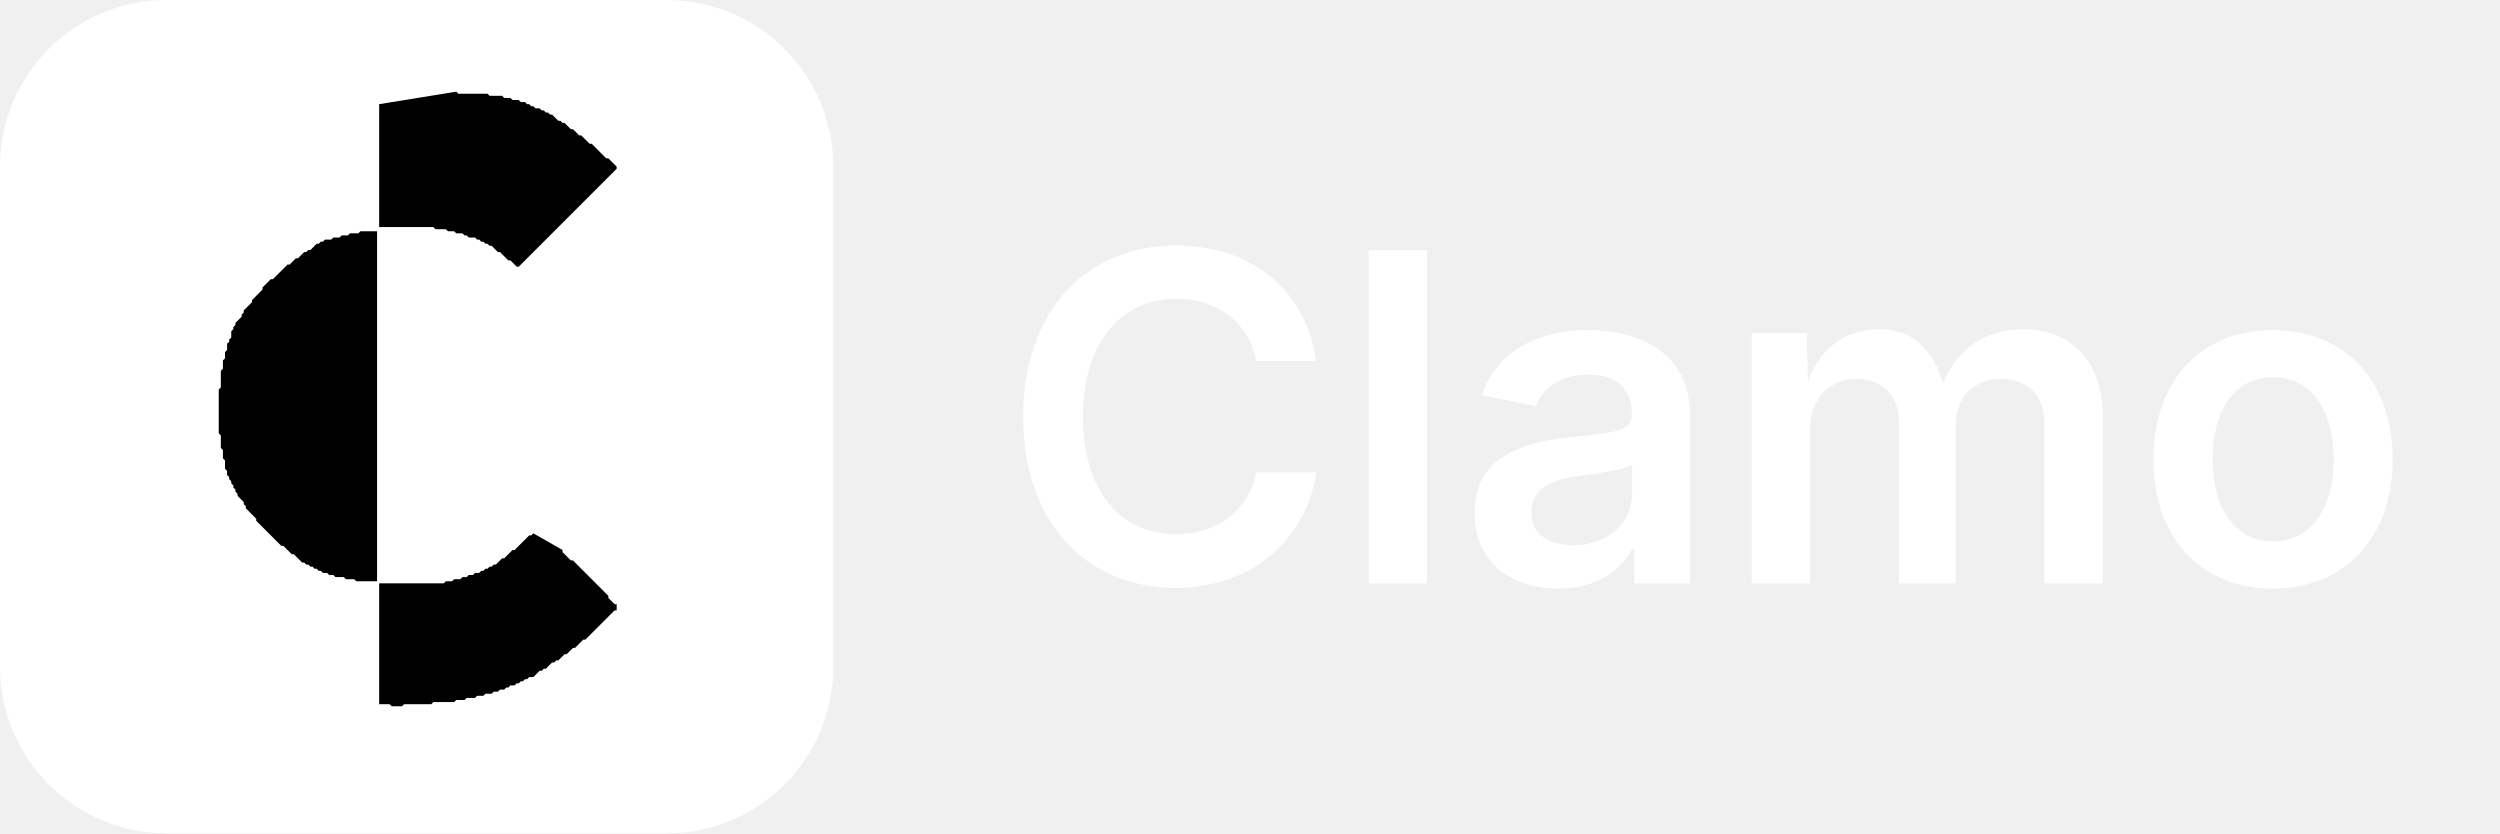
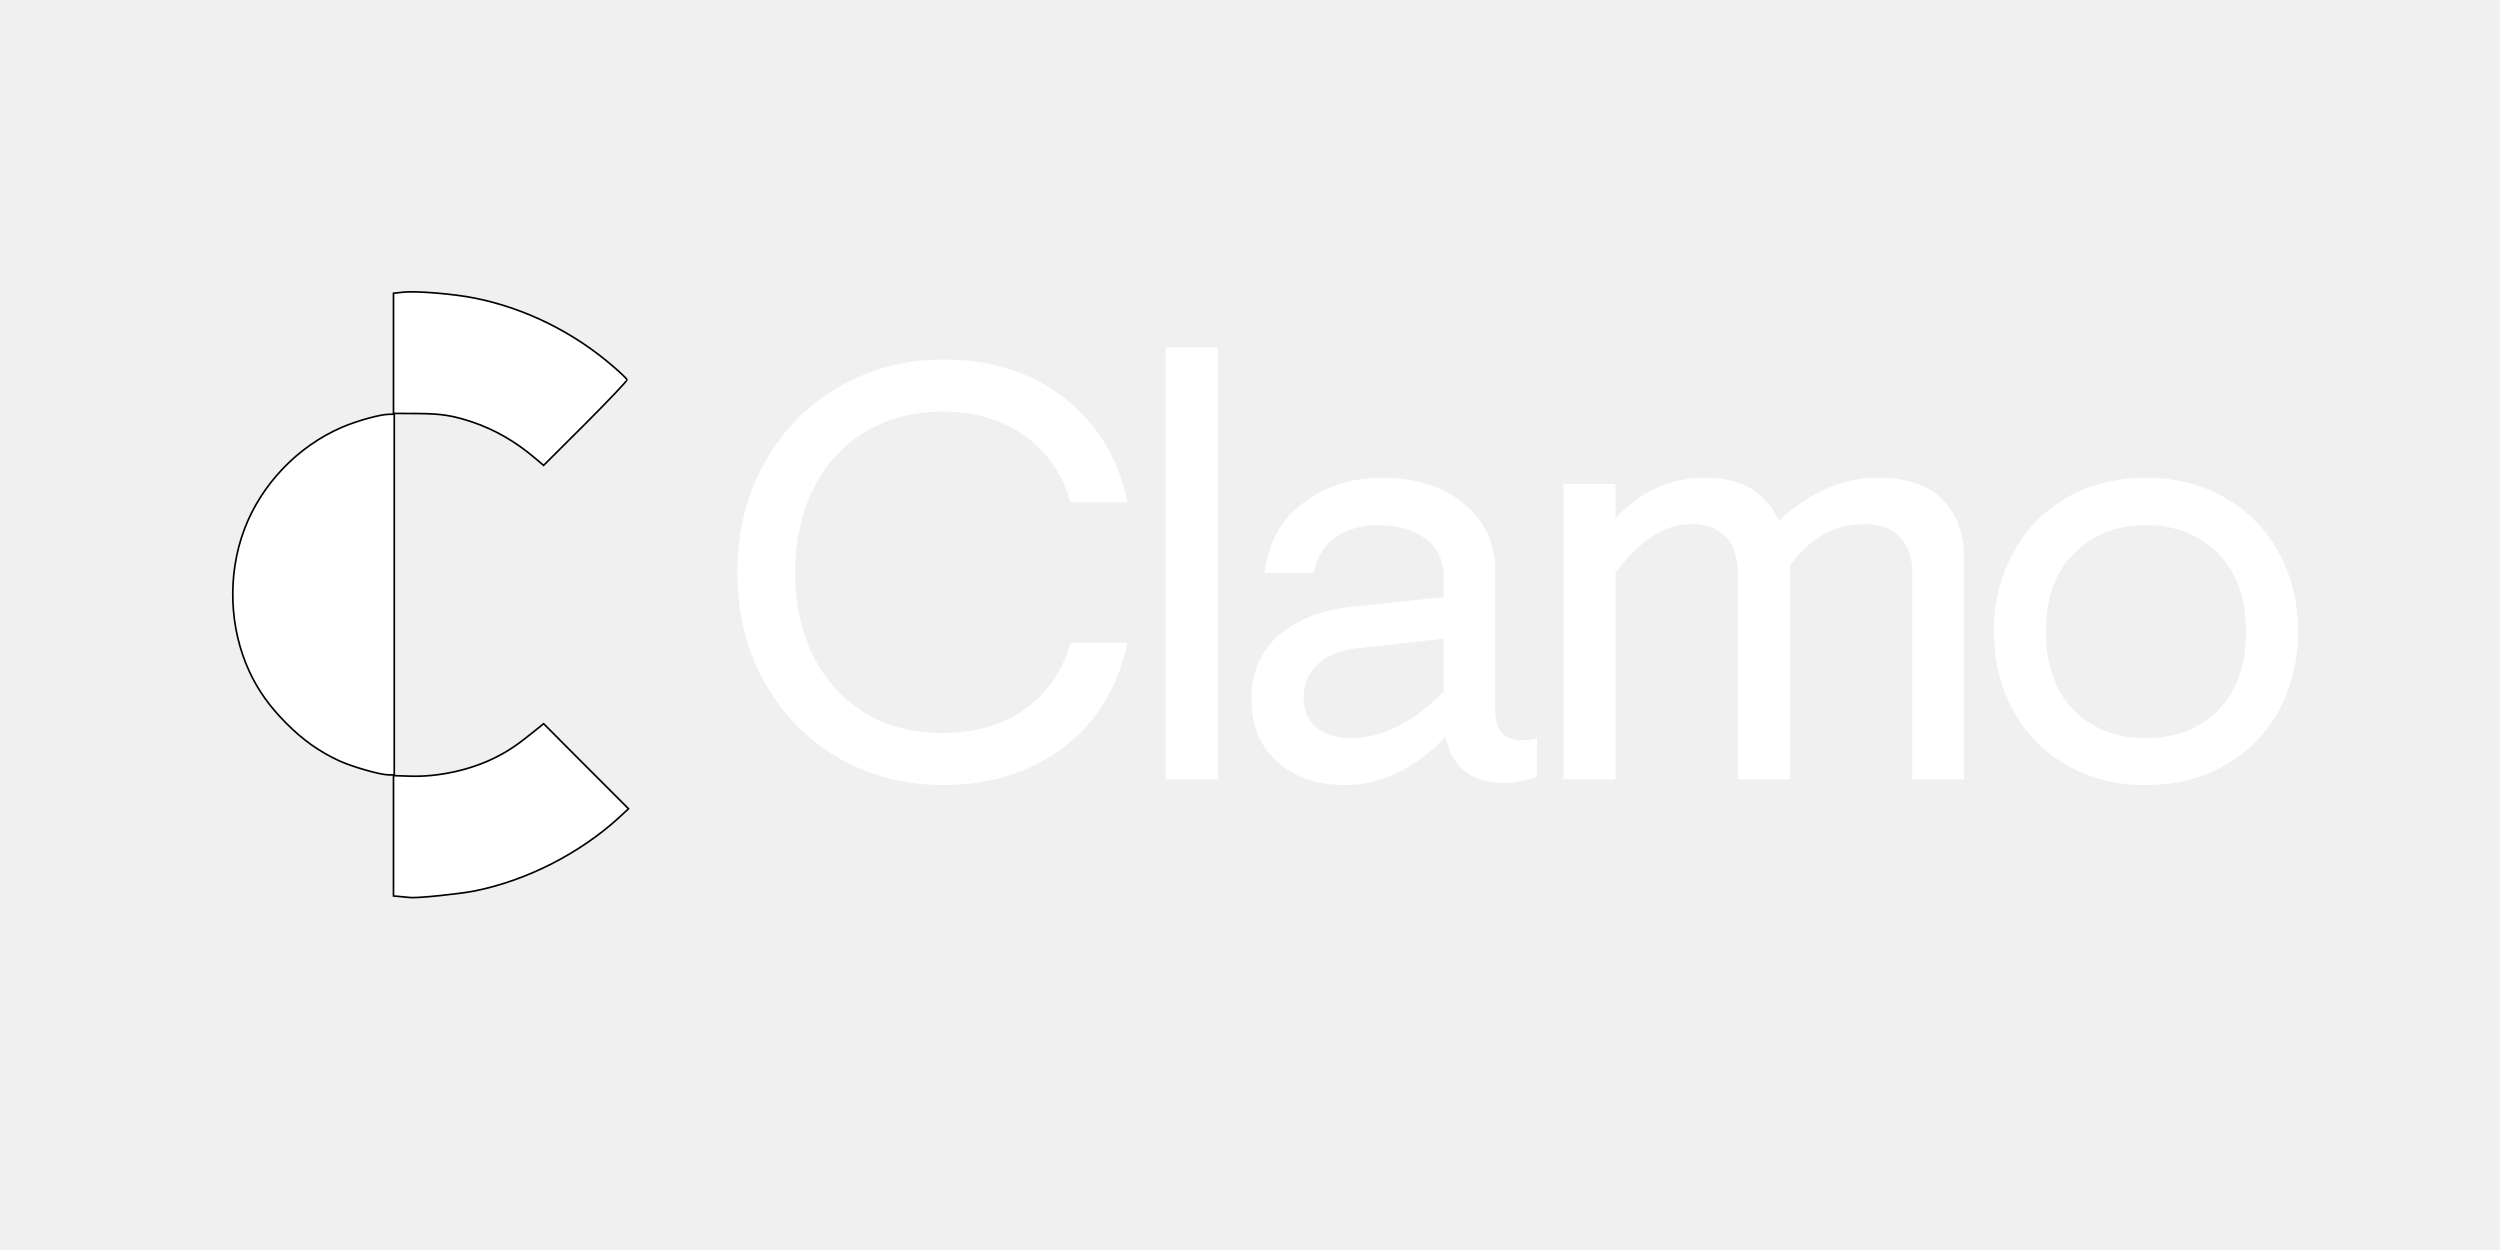
- <svg xmlns="http://www.w3.org/2000/svg" width="120" height="40" viewBox="0 0 120 40" fill="none">
-   <rect x="0" y="0" width="40" height="40" rx="8" fill="#FFFFFF" />
-   <path d="M 18.2 5 L 18.2 10.9 L 20.8 10.9 L 20.9 11 L 21.4 11 L 21.5 11.1 L 21.8 11.1 L 21.9 11.2 L 22.2 11.2 L 22.3 11.3 L 22.4 11.3 L 22.5 11.4 L 22.8 11.4 L 22.9 11.5 L 23 11.5 L 23.1 11.6 L 23.2 11.6 L 23.3 11.7 L 23.4 11.7 L 23.5 11.8 L 23.6 11.8 L 23.9 12.1 L 24 12.1 L 24.4 12.5 L 24.5 12.5 L 24.8 12.8 L 24.9 12.8 L 29.6 8.1 L 29.6 8 L 29.2 7.6 L 29.1 7.6 L 28.4 6.9 L 28.3 6.9 L 27.9 6.5 L 27.8 6.5 L 27.5 6.2 L 27.4 6.2 L 27.1 5.9 L 27 5.9 L 26.9 5.8 L 26.8 5.8 L 26.5 5.5 L 26.4 5.5 L 26.3 5.4 L 26.2 5.4 L 26.1 5.3 L 26 5.3 L 25.9 5.2 L 25.7 5.2 L 25.6 5.1 L 25.5 5.1 L 25.4 5 L 25.3 5 L 25.2 4.9 L 25 4.9 L 24.9 4.8 L 24.6 4.8 L 24.5 4.7 L 24.2 4.7 L 24.1 4.6 L 23.5 4.6 L 23.4 4.5 L 22 4.5 L 21.9 4.4 Z" fill="#000000" />
-   <path d="M 17.3 11.1 L 17.2 11.2 L 16.8 11.2 L 16.7 11.3 L 16.4 11.3 L 16.3 11.4 L 16 11.4 L 15.9 11.5 L 15.6 11.5 L 15.5 11.6 L 15.4 11.6 L 15.3 11.7 L 15.2 11.7 L 14.9 12 L 14.8 12 L 14.7 12.1 L 14.6 12.1 L 14.3 12.4 L 14.2 12.4 L 13.9 12.7 L 13.8 12.7 L 13.1 13.4 L 13 13.4 L 12.6 13.8 L 12.6 13.9 L 12.1 14.4 L 12.1 14.5 L 11.7 14.9 L 11.7 15 L 11.6 15.1 L 11.6 15.2 L 11.3 15.5 L 11.3 15.6 L 11.2 15.7 L 11.2 15.8 L 11.1 15.9 L 11.1 16.2 L 11 16.3 L 11 16.4 L 10.9 16.5 L 10.9 16.8 L 10.8 16.9 L 10.8 17.2 L 10.7 17.3 L 10.7 17.7 L 10.6 17.8 L 10.6 18.6 L 10.5 18.7 L 10.5 20.8 L 10.6 20.9 L 10.6 21.5 L 10.7 21.6 L 10.7 22 L 10.8 22.1 L 10.8 22.5 L 10.9 22.6 L 10.9 22.8 L 11 22.9 L 11 23 L 11.1 23.1 L 11.1 23.2 L 11.2 23.3 L 11.2 23.4 L 11.3 23.5 L 11.3 23.6 L 11.4 23.7 L 11.4 23.8 L 11.7 24.1 L 11.7 24.2 L 11.8 24.3 L 11.8 24.4 L 12.3 24.9 L 12.3 25 L 13.5 26.2 L 13.6 26.2 L 14 26.6 L 14.1 26.6 L 14.5 27 L 14.6 27 L 14.7 27.1 L 14.8 27.1 L 14.9 27.2 L 15 27.2 L 15.1 27.3 L 15.2 27.3 L 15.3 27.4 L 15.4 27.4 L 15.5 27.5 L 15.7 27.5 L 15.8 27.6 L 16 27.6 L 16.1 27.7 L 16.5 27.7 L 16.6 27.8 L 17 27.8 L 17.1 27.9 L 18.1 27.9 L 18.1 11.1 Z" fill="#000000" />
-   <path d="M 25.6 25.6 L 25.5 25.7 L 25.4 25.7 L 24.7 26.4 L 24.6 26.4 L 24.2 26.8 L 24.1 26.8 L 23.8 27.1 L 23.7 27.1 L 23.6 27.2 L 23.5 27.2 L 23.4 27.3 L 23.3 27.3 L 23.2 27.4 L 23.1 27.4 L 23 27.5 L 22.8 27.5 L 22.7 27.6 L 22.5 27.6 L 22.4 27.7 L 22.2 27.7 L 22.1 27.8 L 21.8 27.8 L 21.7 27.9 L 21.4 27.9 L 21.3 28 L 18.2 28 L 18.2 33.8 L 18.7 33.8 L 18.8 33.9 L 19.3 33.9 L 19.4 33.8 L 20.7 33.8 L 20.8 33.7 L 21.8 33.7 L 21.9 33.6 L 22.3 33.6 L 22.4 33.5 L 22.8 33.5 L 22.9 33.4 L 23.2 33.4 L 23.3 33.3 L 23.6 33.3 L 23.7 33.2 L 23.9 33.2 L 24 33.1 L 24.2 33.1 L 24.3 33 L 24.4 33 L 24.5 32.9 L 24.7 32.9 L 24.8 32.8 L 24.9 32.8 L 25 32.7 L 25.1 32.7 L 25.2 32.6 L 25.3 32.6 L 25.4 32.5 L 25.6 32.5 L 25.9 32.2 L 26 32.2 L 26.1 32.1 L 26.2 32.1 L 26.5 31.8 L 26.6 31.8 L 26.7 31.7 L 26.8 31.7 L 27.1 31.4 L 27.2 31.4 L 27.5 31.1 L 27.6 31.1 L 28 30.7 L 28.1 30.7 L 29.5 29.3 L 29.6 29.3 L 29.6 29 L 29.5 29 L 29.2 28.7 L 29.2 28.6 L 27.5 26.9 L 27.4 26.9 L 27 26.5 L 27 26.4 Z" fill="#000000" />
-   <text x="48" y="28" font-family="system-ui, -apple-system, sans-serif" font-size="22" font-weight="600" fill="#FFFFFF">Clamo</text>
+ <svg xmlns="http://www.w3.org/2000/svg" width="100" zoomAndPan="magnify" viewBox="0 0 75 37.5" height="50" preserveAspectRatio="xMidYMid meet" version="1.0">
+   <defs>
+     <g />
+     <clipPath id="f607d2fc96">
+       <path d="M 2 0.184 L 14 0.184 L 14 14 L 2 14 Z M 2 0.184 " clip-rule="nonzero" />
+     </clipPath>
+     <clipPath id="a90343bdd3">
+       <path d="M 14 0.184 L 17 0.184 L 17 14 L 14 14 Z M 14 0.184 " clip-rule="nonzero" />
+     </clipPath>
+     <clipPath id="a05f7734dc">
+       <rect x="0" width="51" y="0" height="19" />
+     </clipPath>
+   </defs>
+   <g transform="matrix(1, 0, 0, 1, 20, 10)">
+     <g clip-path="url(#a05f7734dc)">
+       <g clip-path="url(#f607d2fc96)">
+         <g fill="#FFFFFF" fill-opacity="1">
+           <g transform="translate(1.230012, 13.37971)">
+             <g>
+               <path d="M 7.062 0.172 C 5.938 0.172 4.898 -0.094 3.953 -0.625 C 3.016 -1.164 2.27 -1.922 1.719 -2.891 C 1.164 -3.859 0.891 -4.961 0.891 -6.203 C 0.891 -7.441 1.164 -8.547 1.719 -9.516 C 2.27 -10.492 3.016 -11.25 3.953 -11.781 C 4.898 -12.32 5.938 -12.594 7.062 -12.594 C 8.52 -12.594 9.738 -12.203 10.719 -11.422 C 11.707 -10.641 12.332 -9.602 12.594 -8.312 L 10.891 -8.312 C 10.641 -9.164 10.176 -9.832 9.5 -10.312 C 8.832 -10.789 8.016 -11.031 7.047 -11.031 C 6.148 -11.031 5.367 -10.82 4.703 -10.406 C 4.035 -10 3.52 -9.426 3.156 -8.688 C 2.801 -7.957 2.625 -7.129 2.625 -6.203 C 2.625 -5.285 2.801 -4.457 3.156 -3.719 C 3.52 -2.988 4.035 -2.414 4.703 -2 C 5.367 -1.594 6.148 -1.391 7.047 -1.391 C 8.016 -1.391 8.832 -1.625 9.5 -2.094 C 10.176 -2.57 10.641 -3.238 10.891 -4.094 L 12.594 -4.094 C 12.414 -3.238 12.078 -2.488 11.578 -1.844 C 11.078 -1.207 10.441 -0.711 9.672 -0.359 C 8.898 -0.004 8.031 0.172 7.062 0.172 Z M 7.062 0.172 " />
+             </g>
+           </g>
+         </g>
+       </g>
+       <g clip-path="url(#a90343bdd3)">
+         <g fill="#FFFFFF" fill-opacity="1">
+           <g transform="translate(13.79936, 13.37971)">
+             <g>
+               <path d="M 1.172 -12.953 L 2.734 -12.953 L 2.734 0 L 1.172 0 Z M 1.172 -12.953 " />
+             </g>
+           </g>
+         </g>
+       </g>
+       <g fill="#FFFFFF" fill-opacity="1">
+         <g transform="translate(16.79502, 13.37971)">
+           <g>
+             <path d="M 3.562 0.172 C 2.727 0.172 2.051 -0.055 1.531 -0.516 C 1.008 -0.984 0.75 -1.609 0.75 -2.391 C 0.75 -3.223 1.031 -3.875 1.594 -4.344 C 2.164 -4.812 2.879 -5.086 3.734 -5.172 L 6.516 -5.469 L 6.516 -6.062 C 6.516 -6.57 6.332 -6.957 5.969 -7.219 C 5.602 -7.488 5.129 -7.625 4.547 -7.625 C 4.047 -7.625 3.625 -7.504 3.281 -7.266 C 2.945 -7.035 2.723 -6.676 2.609 -6.188 L 1.141 -6.188 C 1.266 -7.125 1.66 -7.832 2.328 -8.312 C 2.992 -8.801 3.766 -9.047 4.641 -9.047 C 5.68 -9.047 6.508 -8.785 7.125 -8.266 C 7.75 -7.754 8.062 -7.082 8.062 -6.25 L 8.062 -2.094 C 8.062 -1.801 8.125 -1.57 8.25 -1.406 C 8.383 -1.25 8.582 -1.172 8.844 -1.172 C 9 -1.172 9.156 -1.191 9.312 -1.234 L 9.312 -0.078 C 8.957 0.047 8.625 0.109 8.312 0.109 C 7.352 0.109 6.77 -0.352 6.562 -1.281 C 6.219 -0.883 5.773 -0.539 5.234 -0.25 C 4.691 0.031 4.133 0.172 3.562 0.172 Z M 3.734 -1.234 C 4.66 -1.234 5.586 -1.695 6.516 -2.625 L 6.516 -4.219 L 3.844 -3.922 C 3.352 -3.859 2.973 -3.691 2.703 -3.422 C 2.441 -3.16 2.312 -2.844 2.312 -2.469 C 2.312 -2.062 2.441 -1.754 2.703 -1.547 C 2.973 -1.336 3.316 -1.234 3.734 -1.234 Z M 3.734 -1.234 " />
+           </g>
+         </g>
+       </g>
+       <g fill="#FFFFFF" fill-opacity="1">
+         <g transform="translate(25.72991, 13.37971)">
+           <g>
+             <path d="M 1.172 -8.859 L 2.734 -8.859 L 2.734 -7.828 C 3.484 -8.641 4.379 -9.047 5.422 -9.047 C 5.984 -9.047 6.438 -8.941 6.781 -8.734 C 7.133 -8.523 7.422 -8.203 7.641 -7.766 C 8.566 -8.617 9.551 -9.047 10.594 -9.047 C 11.469 -9.047 12.117 -8.828 12.547 -8.391 C 12.973 -7.961 13.188 -7.383 13.188 -6.656 L 13.188 0 L 11.641 0 L 11.641 -6.188 C 11.641 -6.645 11.516 -7.004 11.266 -7.266 C 11.023 -7.523 10.672 -7.656 10.203 -7.656 C 9.305 -7.656 8.562 -7.238 7.969 -6.406 L 7.969 0 L 6.406 0 L 6.406 -6.125 C 6.406 -7.145 5.93 -7.656 4.984 -7.656 C 4.578 -7.656 4.176 -7.52 3.781 -7.25 C 3.395 -6.977 3.047 -6.625 2.734 -6.188 L 2.734 0 L 1.172 0 Z M 1.172 -8.859 " />
+           </g>
+         </g>
+       </g>
+       <g fill="#FFFFFF" fill-opacity="1">
+         <g transform="translate(39.11479, 13.37971)">
+           <g>
+             <path d="M 5.266 0.172 C 4.379 0.172 3.586 -0.023 2.891 -0.422 C 2.203 -0.816 1.664 -1.363 1.281 -2.062 C 0.895 -2.77 0.703 -3.562 0.703 -4.438 C 0.703 -5.312 0.895 -6.098 1.281 -6.797 C 1.664 -7.504 2.203 -8.055 2.891 -8.453 C 3.586 -8.848 4.379 -9.047 5.266 -9.047 C 6.148 -9.047 6.938 -8.848 7.625 -8.453 C 8.32 -8.055 8.863 -7.504 9.25 -6.797 C 9.633 -6.098 9.828 -5.312 9.828 -4.438 C 9.828 -3.562 9.633 -2.77 9.25 -2.062 C 8.863 -1.363 8.32 -0.816 7.625 -0.422 C 6.938 -0.023 6.148 0.172 5.266 0.172 Z M 5.266 -1.234 C 6.141 -1.234 6.859 -1.508 7.422 -2.062 C 7.984 -2.625 8.266 -3.414 8.266 -4.438 C 8.266 -5.445 7.984 -6.227 7.422 -6.781 C 6.859 -7.344 6.141 -7.625 5.266 -7.625 C 4.391 -7.625 3.672 -7.344 3.109 -6.781 C 2.547 -6.227 2.266 -5.445 2.266 -4.438 C 2.266 -3.414 2.547 -2.625 3.109 -2.062 C 3.672 -1.508 4.391 -1.234 5.266 -1.234 Z M 5.266 -1.234 " />
+           </g>
+         </g>
+       </g>
+     </g>
+   </g>
+   <path stroke-linecap="butt" transform="matrix(0.0505477, 0, 0, 0.0505477, -2.551924, 2.368422)" fill-opacity="1" fill="#FFFFFF" fill-rule="nonzero" stroke-linejoin="miter" d="M 288.271 485.285 C 288.271 485.285 284.021 484.898 284.021 484.898 C 284.021 484.898 284.021 448.964 284.021 448.964 C 284.021 448.964 284.021 413.029 284.021 413.029 C 284.021 413.029 281.085 413.029 281.085 413.029 C 276.293 413.029 259.756 408.315 251.796 404.683 C 240.204 399.351 230.313 392.396 220.498 382.504 C 210.529 372.535 203.729 362.953 198.474 351.67 C 186.496 325.782 185.414 294.252 195.46 267.437 C 205.506 240.698 227.067 218.133 253.342 206.773 C 262.306 202.909 276.216 199.045 281.239 199.045 C 281.239 199.045 284.021 198.968 284.021 198.968 C 284.021 198.968 284.021 163.111 284.021 163.111 C 284.021 163.111 284.021 127.176 284.021 127.176 C 284.021 127.176 289.74 126.558 289.74 126.558 C 297.313 125.708 319.956 127.562 332.475 130.113 C 362.304 136.14 391.052 150.36 414.467 170.684 C 418.795 174.393 422.504 177.948 422.659 178.489 C 422.891 179.03 411.763 190.699 398.084 204.455 C 398.084 204.455 373.123 229.338 373.123 229.338 C 373.123 229.338 367.791 224.856 367.791 224.856 C 356.354 215.119 343.989 208.087 331.006 203.682 C 318.951 199.663 312.305 198.659 298.009 198.581 C 298.009 198.581 284.485 198.504 284.485 198.504 C 284.485 198.504 284.485 305.998 284.485 305.998 C 284.485 305.998 284.485 413.493 284.485 413.493 C 284.485 413.493 293.99 413.802 293.99 413.802 C 310.682 414.343 329.925 410.093 344.453 402.751 C 351.949 399.042 357.513 395.255 366.323 388.146 C 366.323 388.146 373.123 382.659 373.123 382.659 C 373.123 382.659 398.316 407.929 398.316 407.929 C 398.316 407.929 423.509 433.122 423.509 433.122 C 423.509 433.122 418.022 438.222 418.022 438.222 C 394.761 459.551 363.386 475.625 332.397 481.884 C 323.665 483.662 298.086 486.289 293.99 485.826 C 293.14 485.748 290.59 485.516 288.271 485.285 " stroke="#000000" stroke-width="1" stroke-opacity="1" stroke-miterlimit="4" />
</svg>
